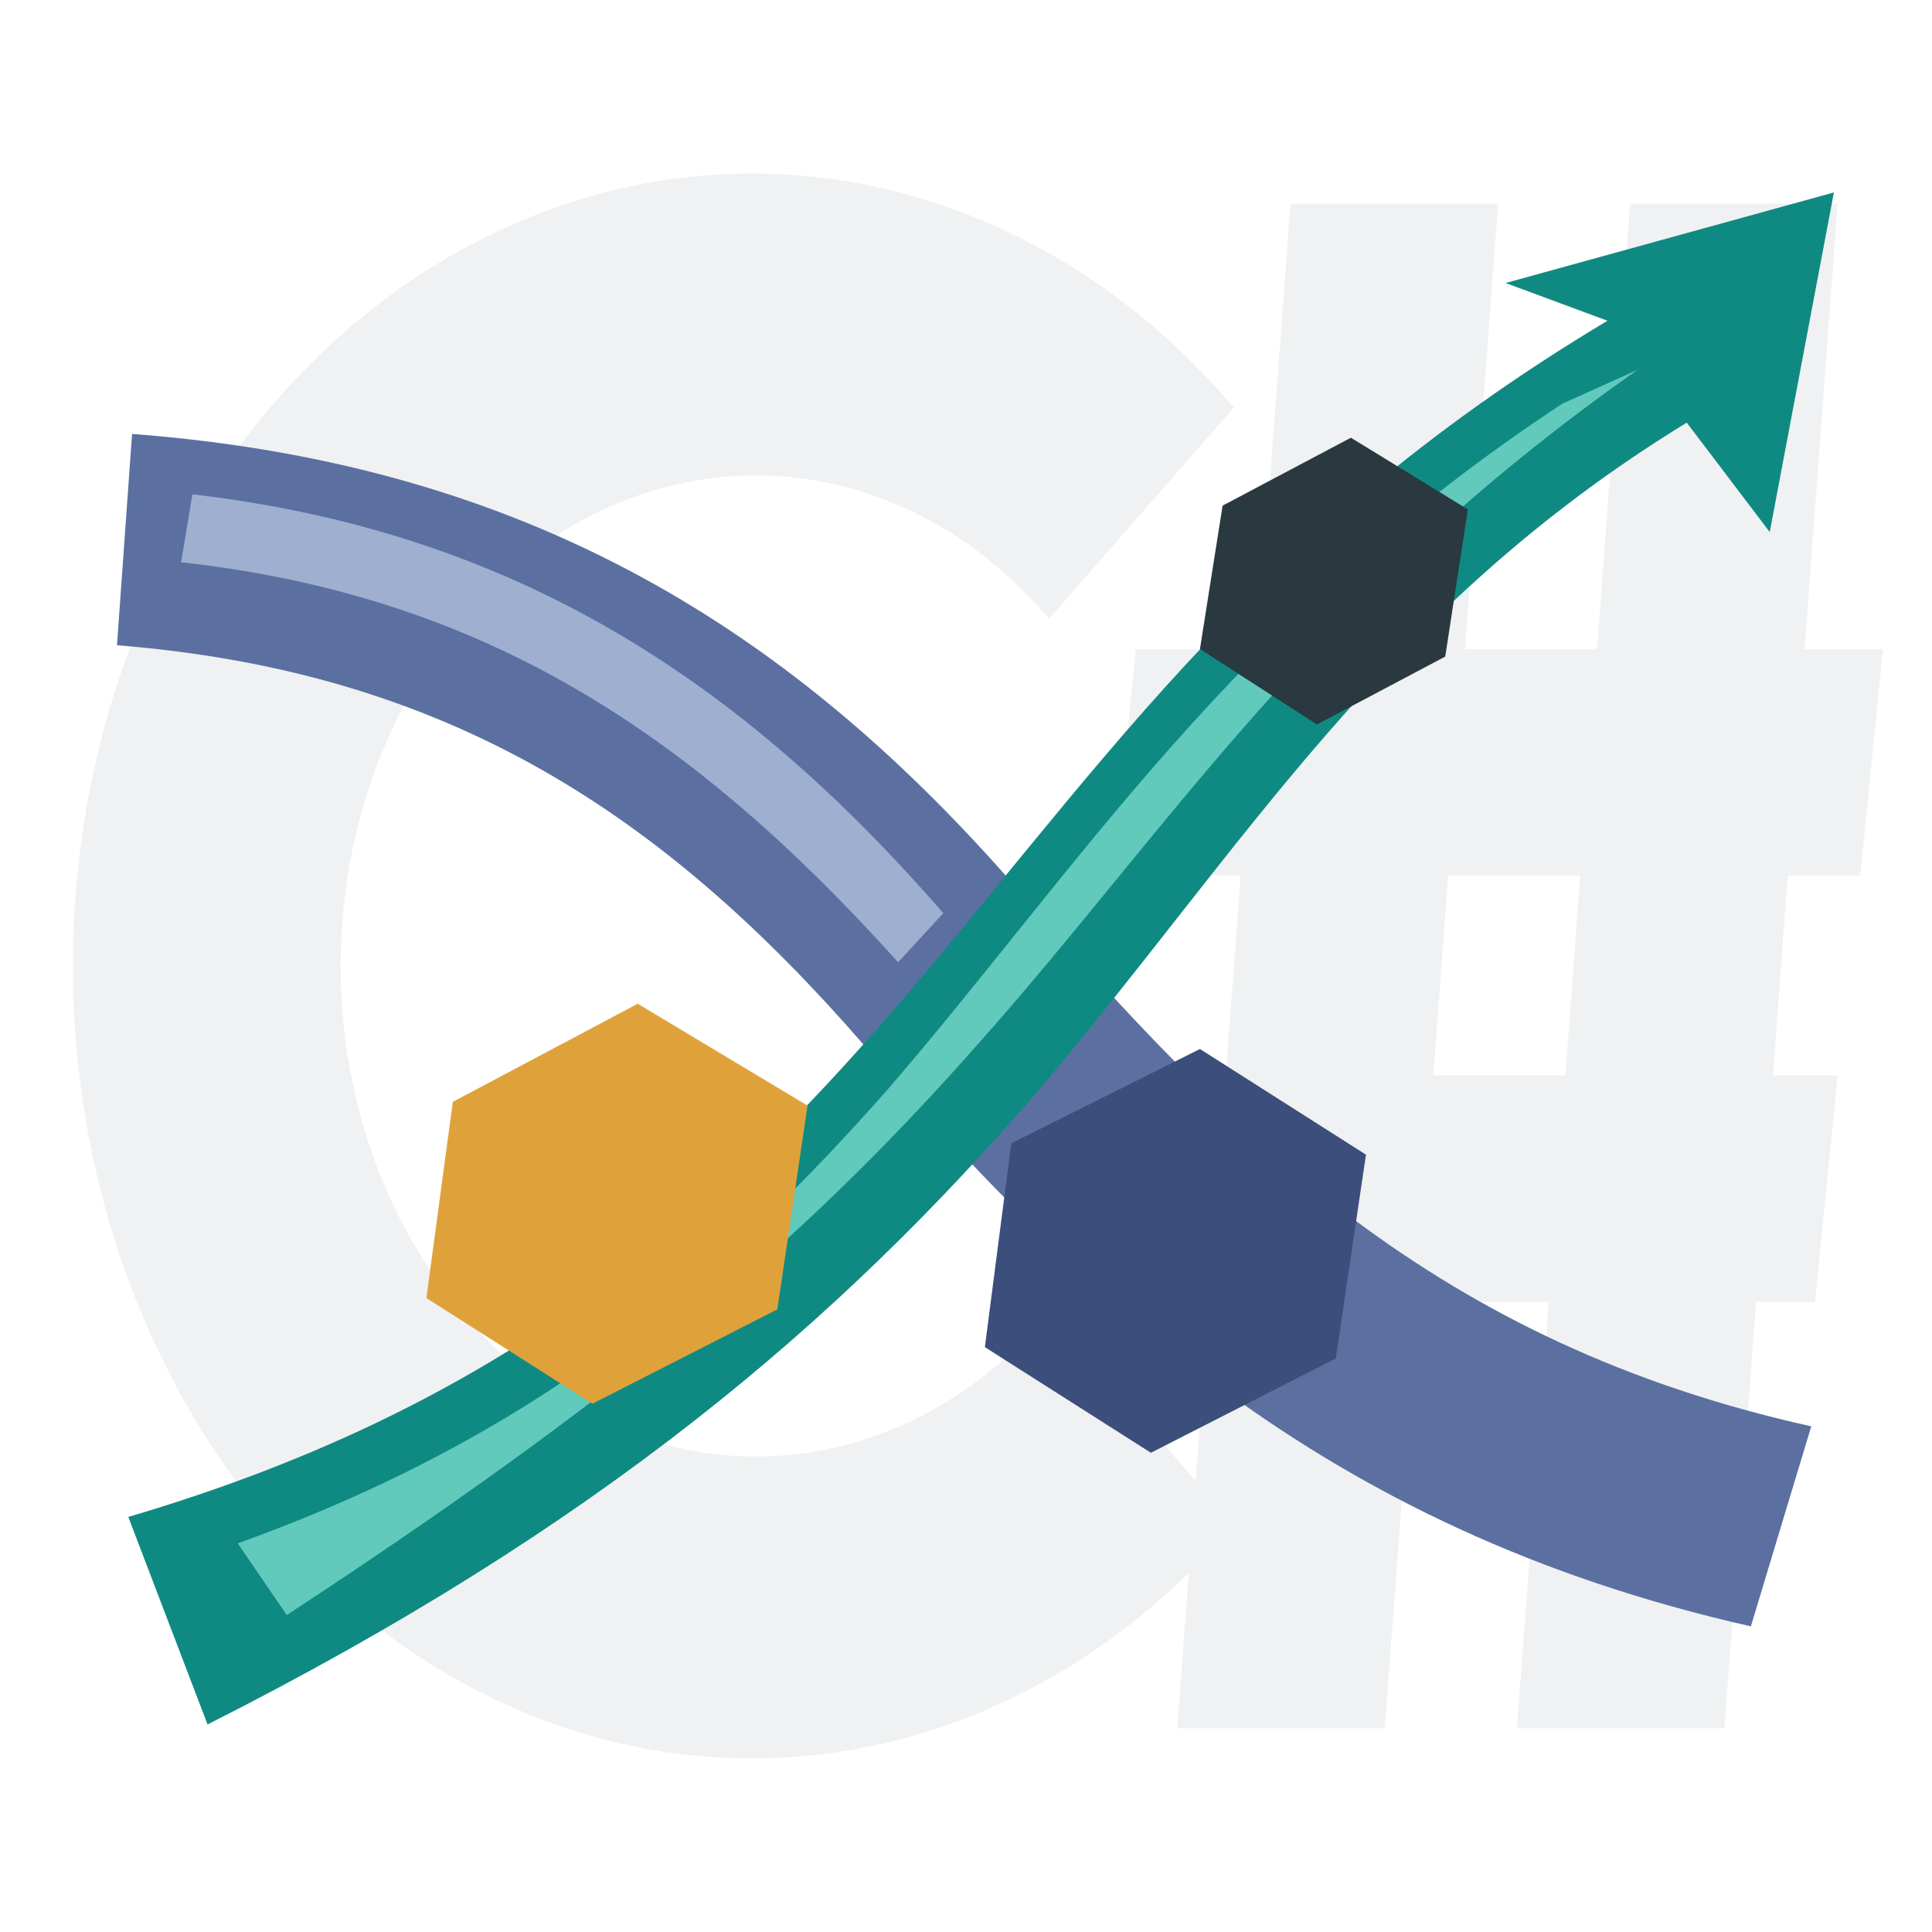
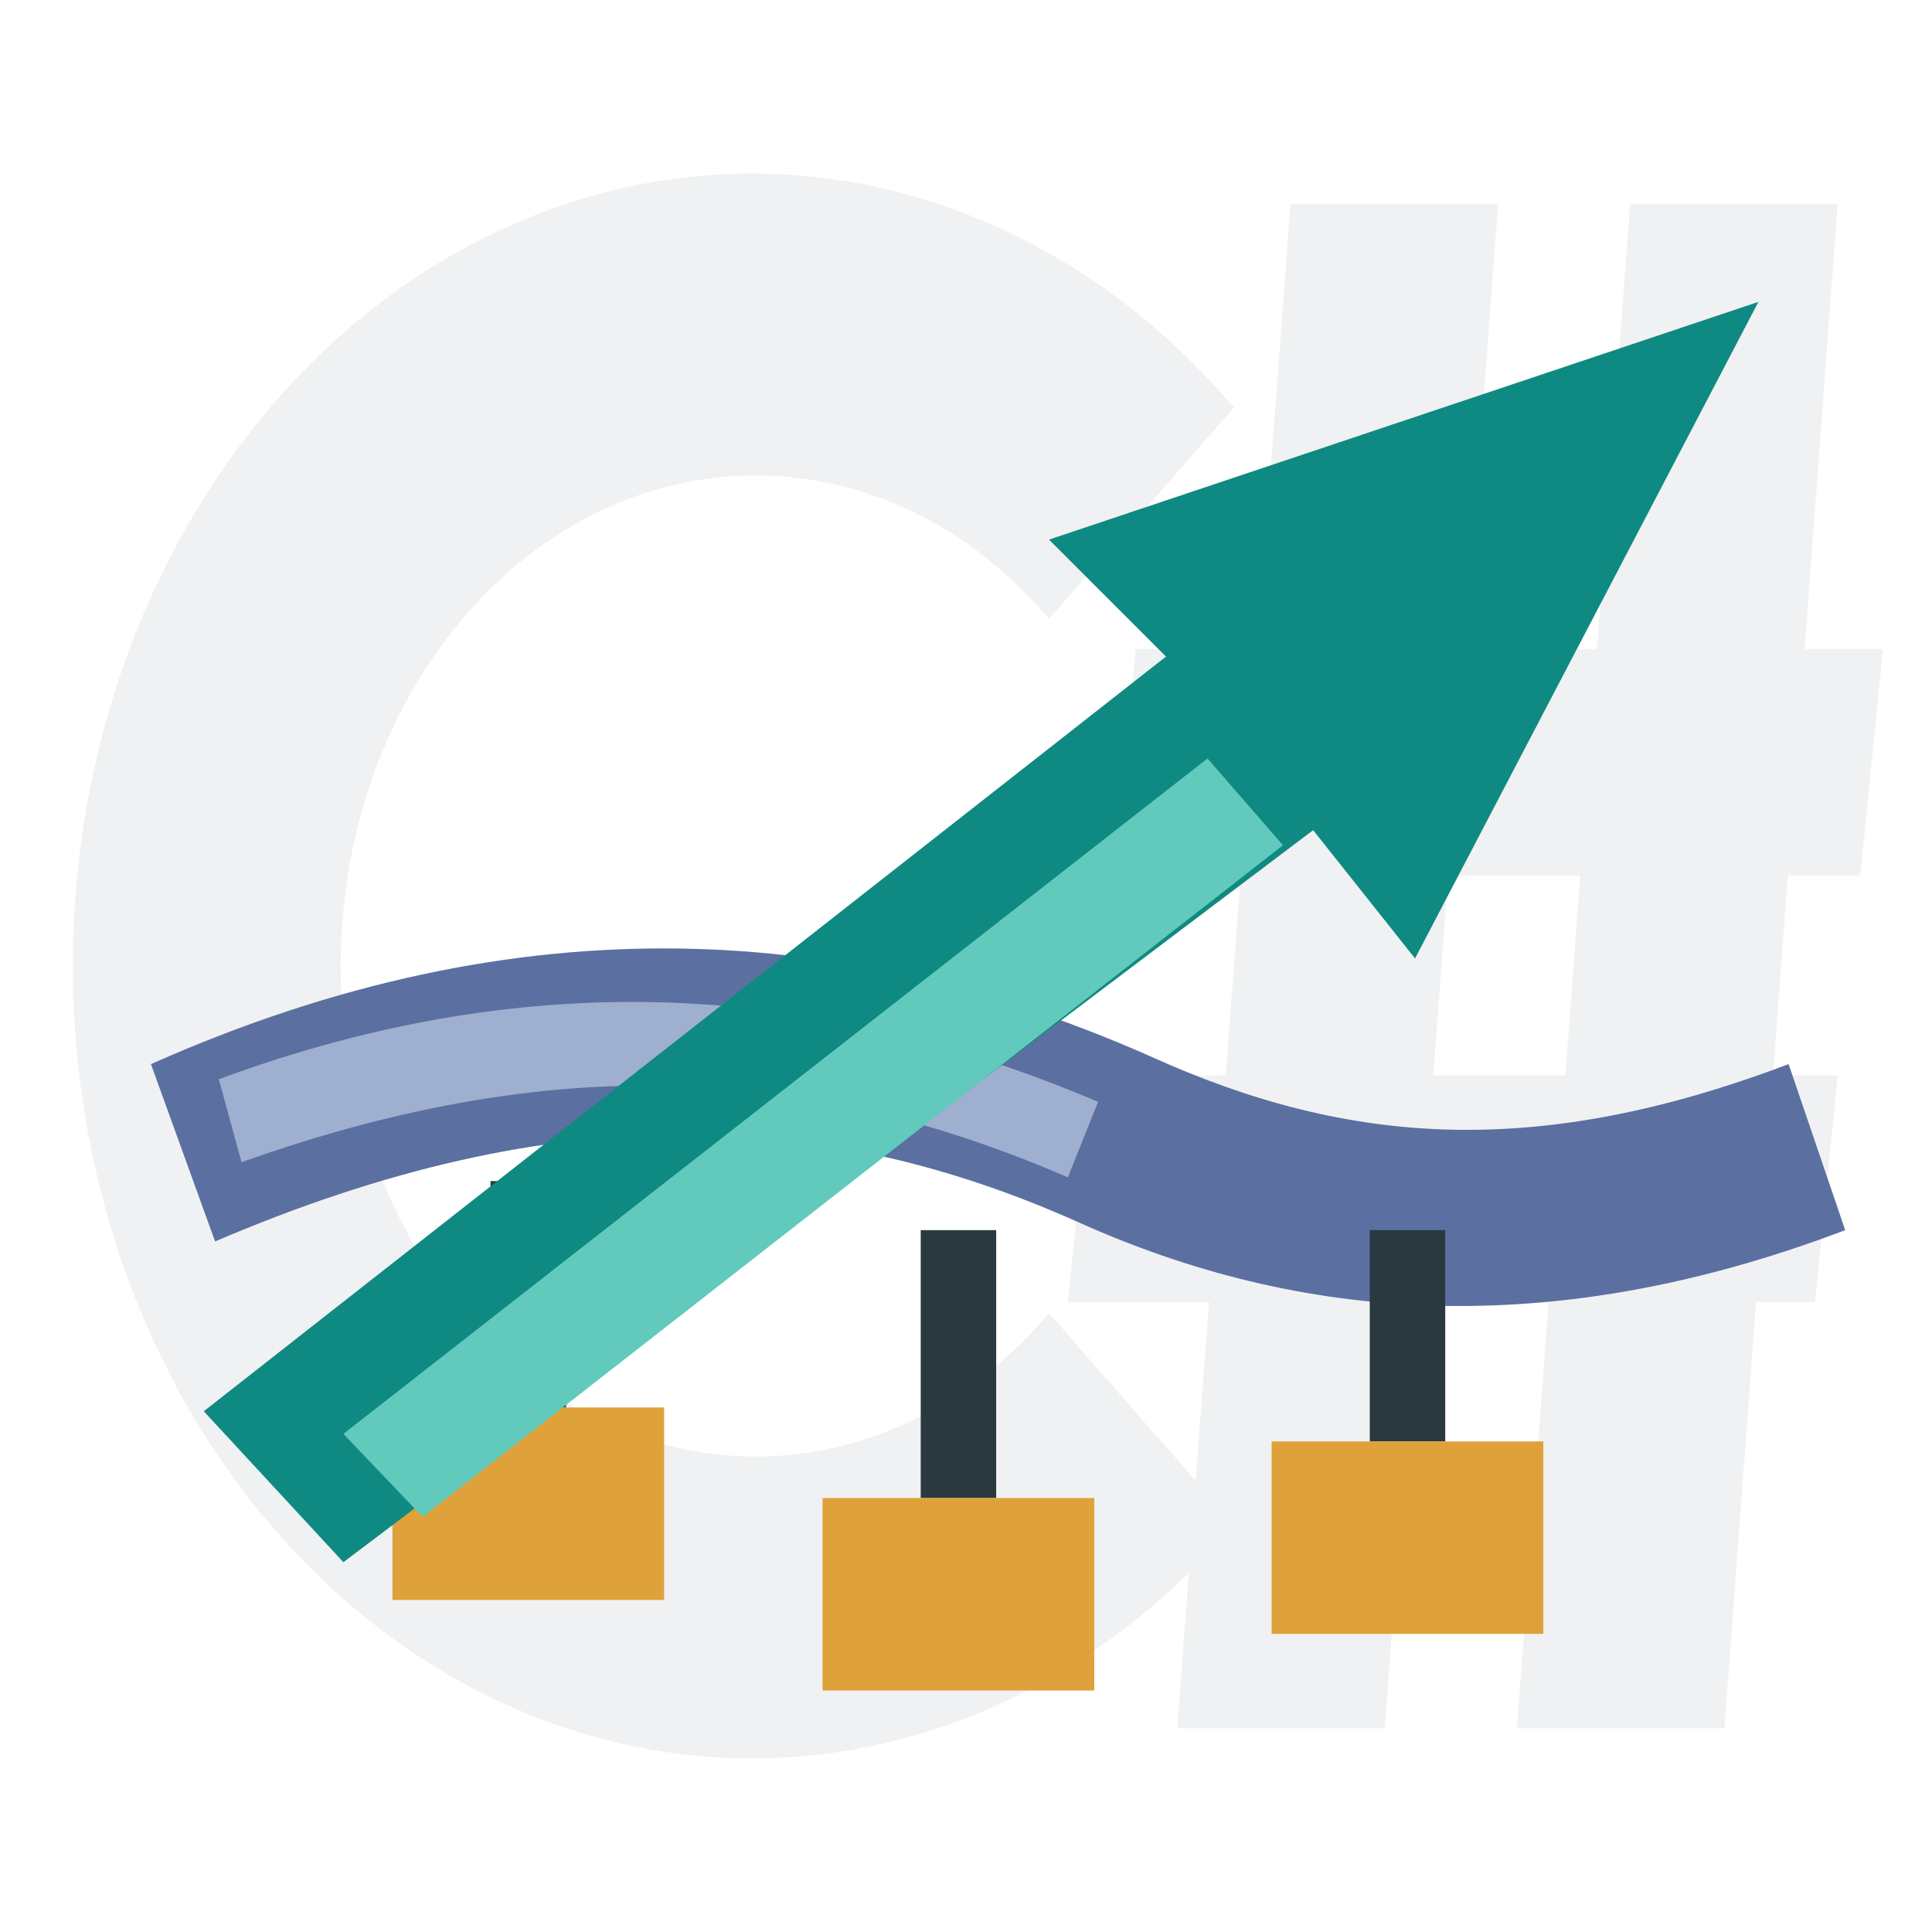
<svg xmlns="http://www.w3.org/2000/svg" viewBox="0 0 512 512" role="img" aria-labelledby="title description">
  <style>
    :root { color-scheme: light dark; }
    .language-mark { fill: #17323d; opacity: 0.07; } .python-upper { fill: #2874a6; opacity: 0.07; } .python-lower { fill: #aa8108; opacity: 0.07; }
    .primary { fill: #0f8a82; } .primary-light { fill: #61cabd; } .primary-shade { fill: #08655f; }
    .secondary { fill: #5b70a1; } .secondary-light { fill: #9eafd0; } .secondary-shade { fill: #3c4e7b; }
    .accent { fill: #dfa23a; } .neutral { fill: #29393f; } .shadow { fill: #14262c; opacity: 0.22; }
    @media (prefers-color-scheme: dark) {
      .language-mark { fill: #edf6f3; opacity: 0.08; } .python-upper { fill: #7ec5ed; opacity: 0.08; } .python-lower { fill: #f1ca50; opacity: 0.08; }
      .primary { fill: #3fc6ba; } .primary-light { fill: #82dfd3; } .primary-shade { fill: #1d9389; }
      .secondary { fill: #91a5d7; } .secondary-light { fill: #c4ceed; } .secondary-shade { fill: #687aaf; }
      .accent { fill: #f2c45d; } .neutral { fill: #e5efec; } .shadow { fill: #02090b; opacity: 0.34; }
    }
  </style>
  <g class="language-mark" aria-hidden="true">
    <path d="M327 108 A180 210 0 1 0 327 404 L278 348 A110 130 0 1 1 278 164 Z" />
    <path d="M342 54 L397 54 L367 458 L312 458 Z M432 54 L487 54 L457 458 L402 458 Z M301 172 L499 172 L493 232 L295 232 Z M289 285 L487 285 L481 345 L283 345 Z" />
  </g>
  <g aria-hidden="true">
-     <path class="secondary" d="M35 115 C141 123 211 168 270 236 C327 302 381 356 480 378 L464 431 C349 405 287 343 229 277 C176 216 119 178 31 171 Z" />
-     <path class="secondary-light" d="M51 131 C137 141 197 181 250 242 L238 255 C184 195 129 158 48 149 Z" />
-     <path class="primary" d="M34 402 C129 374 184 328 233 272 C289 208 329 143 426 85 L399 75 L486 51 L469 141 L447 112 C367 161 330 224 276 288 C222 351 158 405 55 457 Z" />
-     <path class="primary-light" d="M63 409 C141 381 190 340 235 289 C286 230 326 165 414 107 L434 98 C347 159 309 221 258 278 C212 330 163 371 76 428 Z" />
-     <path class="accent" d="M120 292 L169 266 L214 293 L206 347 L157 372 L113 344 Z" />
-     <path class="secondary-shade" d="M268 303 L318 278 L362 306 L354 360 L305 385 L261 357 Z" />
-     <path class="neutral" d="M324 134 L358 116 L389 135 L383 174 L349 192 L318 172 Z" />
+     <path class="secondary" d="M40 282 C139 238 226 245 305 280 C358 304 408 307 474 282 L489 326 C410 356 344 350 286 324 C219 294 148 290 57 329 Z" />
+     <path class="secondary-light" d="M58 286 C142 255 218 261 291 292 L283 312 C218 284 151 277 64 308 Z" />
+     <path class="neutral" d="M130 313 L150 313 L150 373 L130 373 Z M244 326 L264 326 L264 397 L244 397 Z M363 326 L383 326 L383 382 L363 382 Z" />
+     <path class="accent" d="M104 373 L176 373 L176 424 L104 424 Z M218 397 L290 397 L290 448 L218 448 Z M337 382 L409 382 L409 433 L337 433 Z" />
+     <path class="primary" d="M54 374 L309 174 L278 143 L466 80 L375 254 L348 220 L91 414 Z" />
+     <path class="primary-light" d="M91 380 L320 201 L340 224 L112 402 Z" />
  </g>
</svg>
